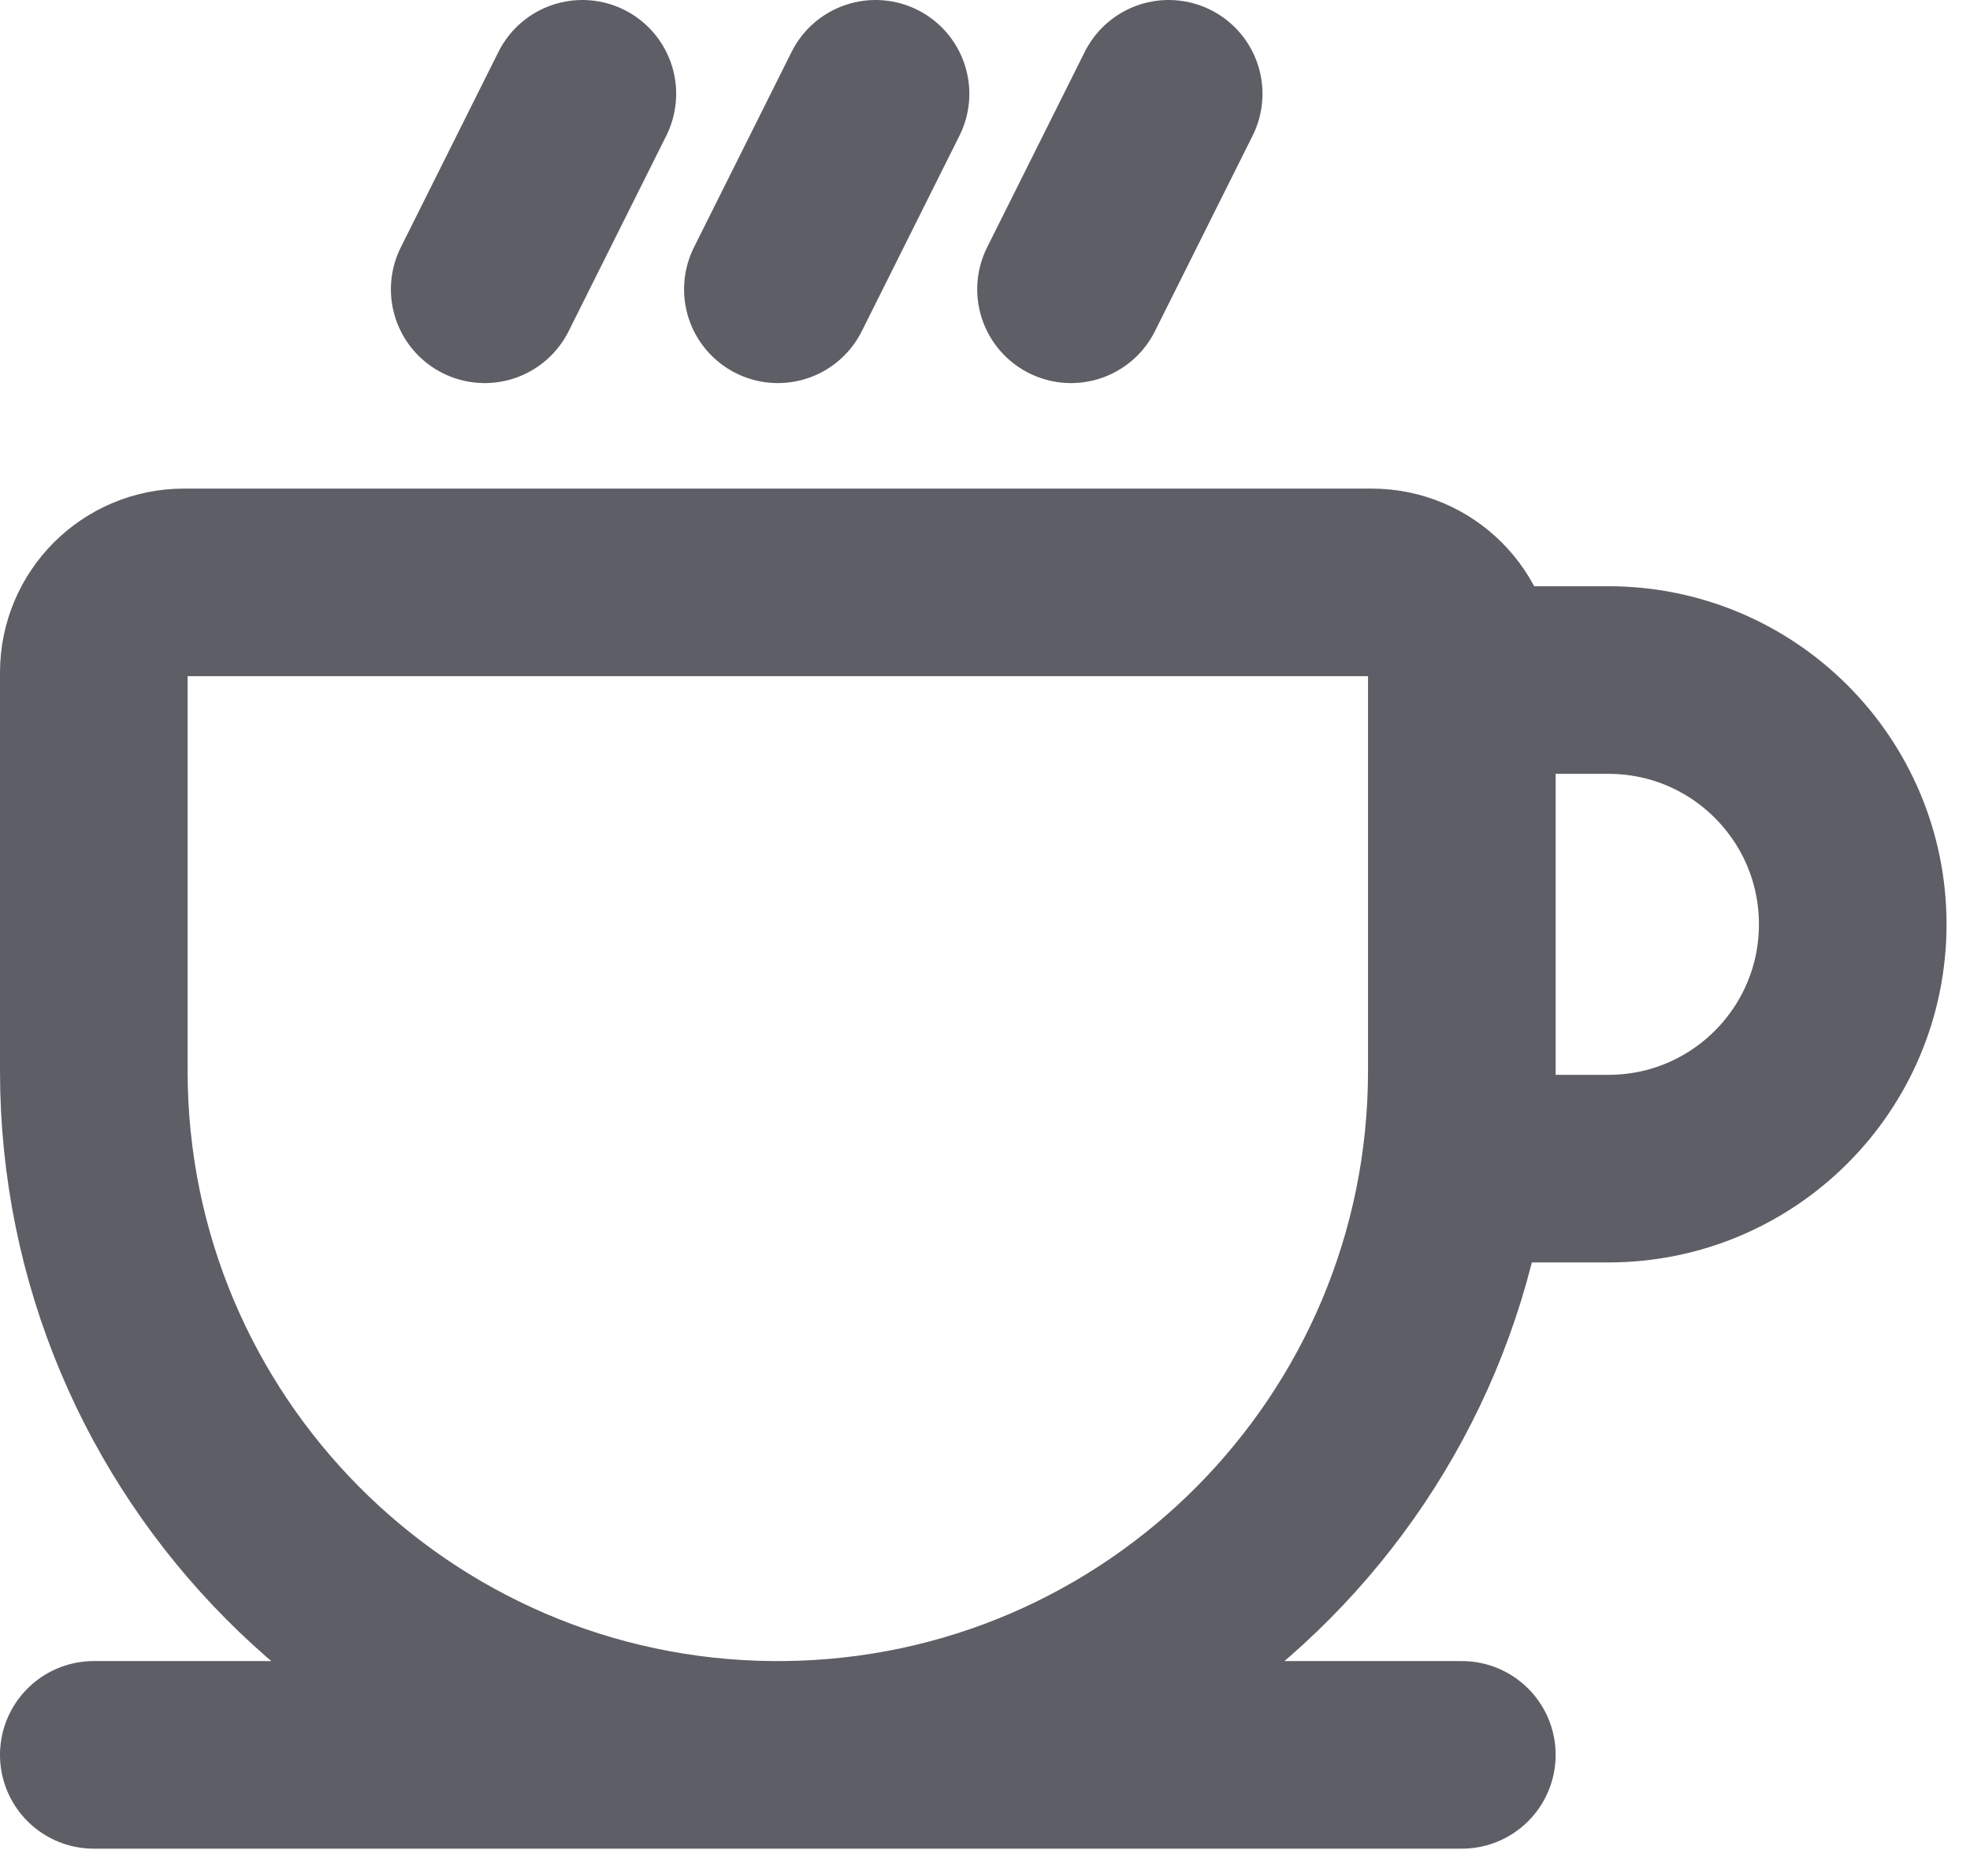
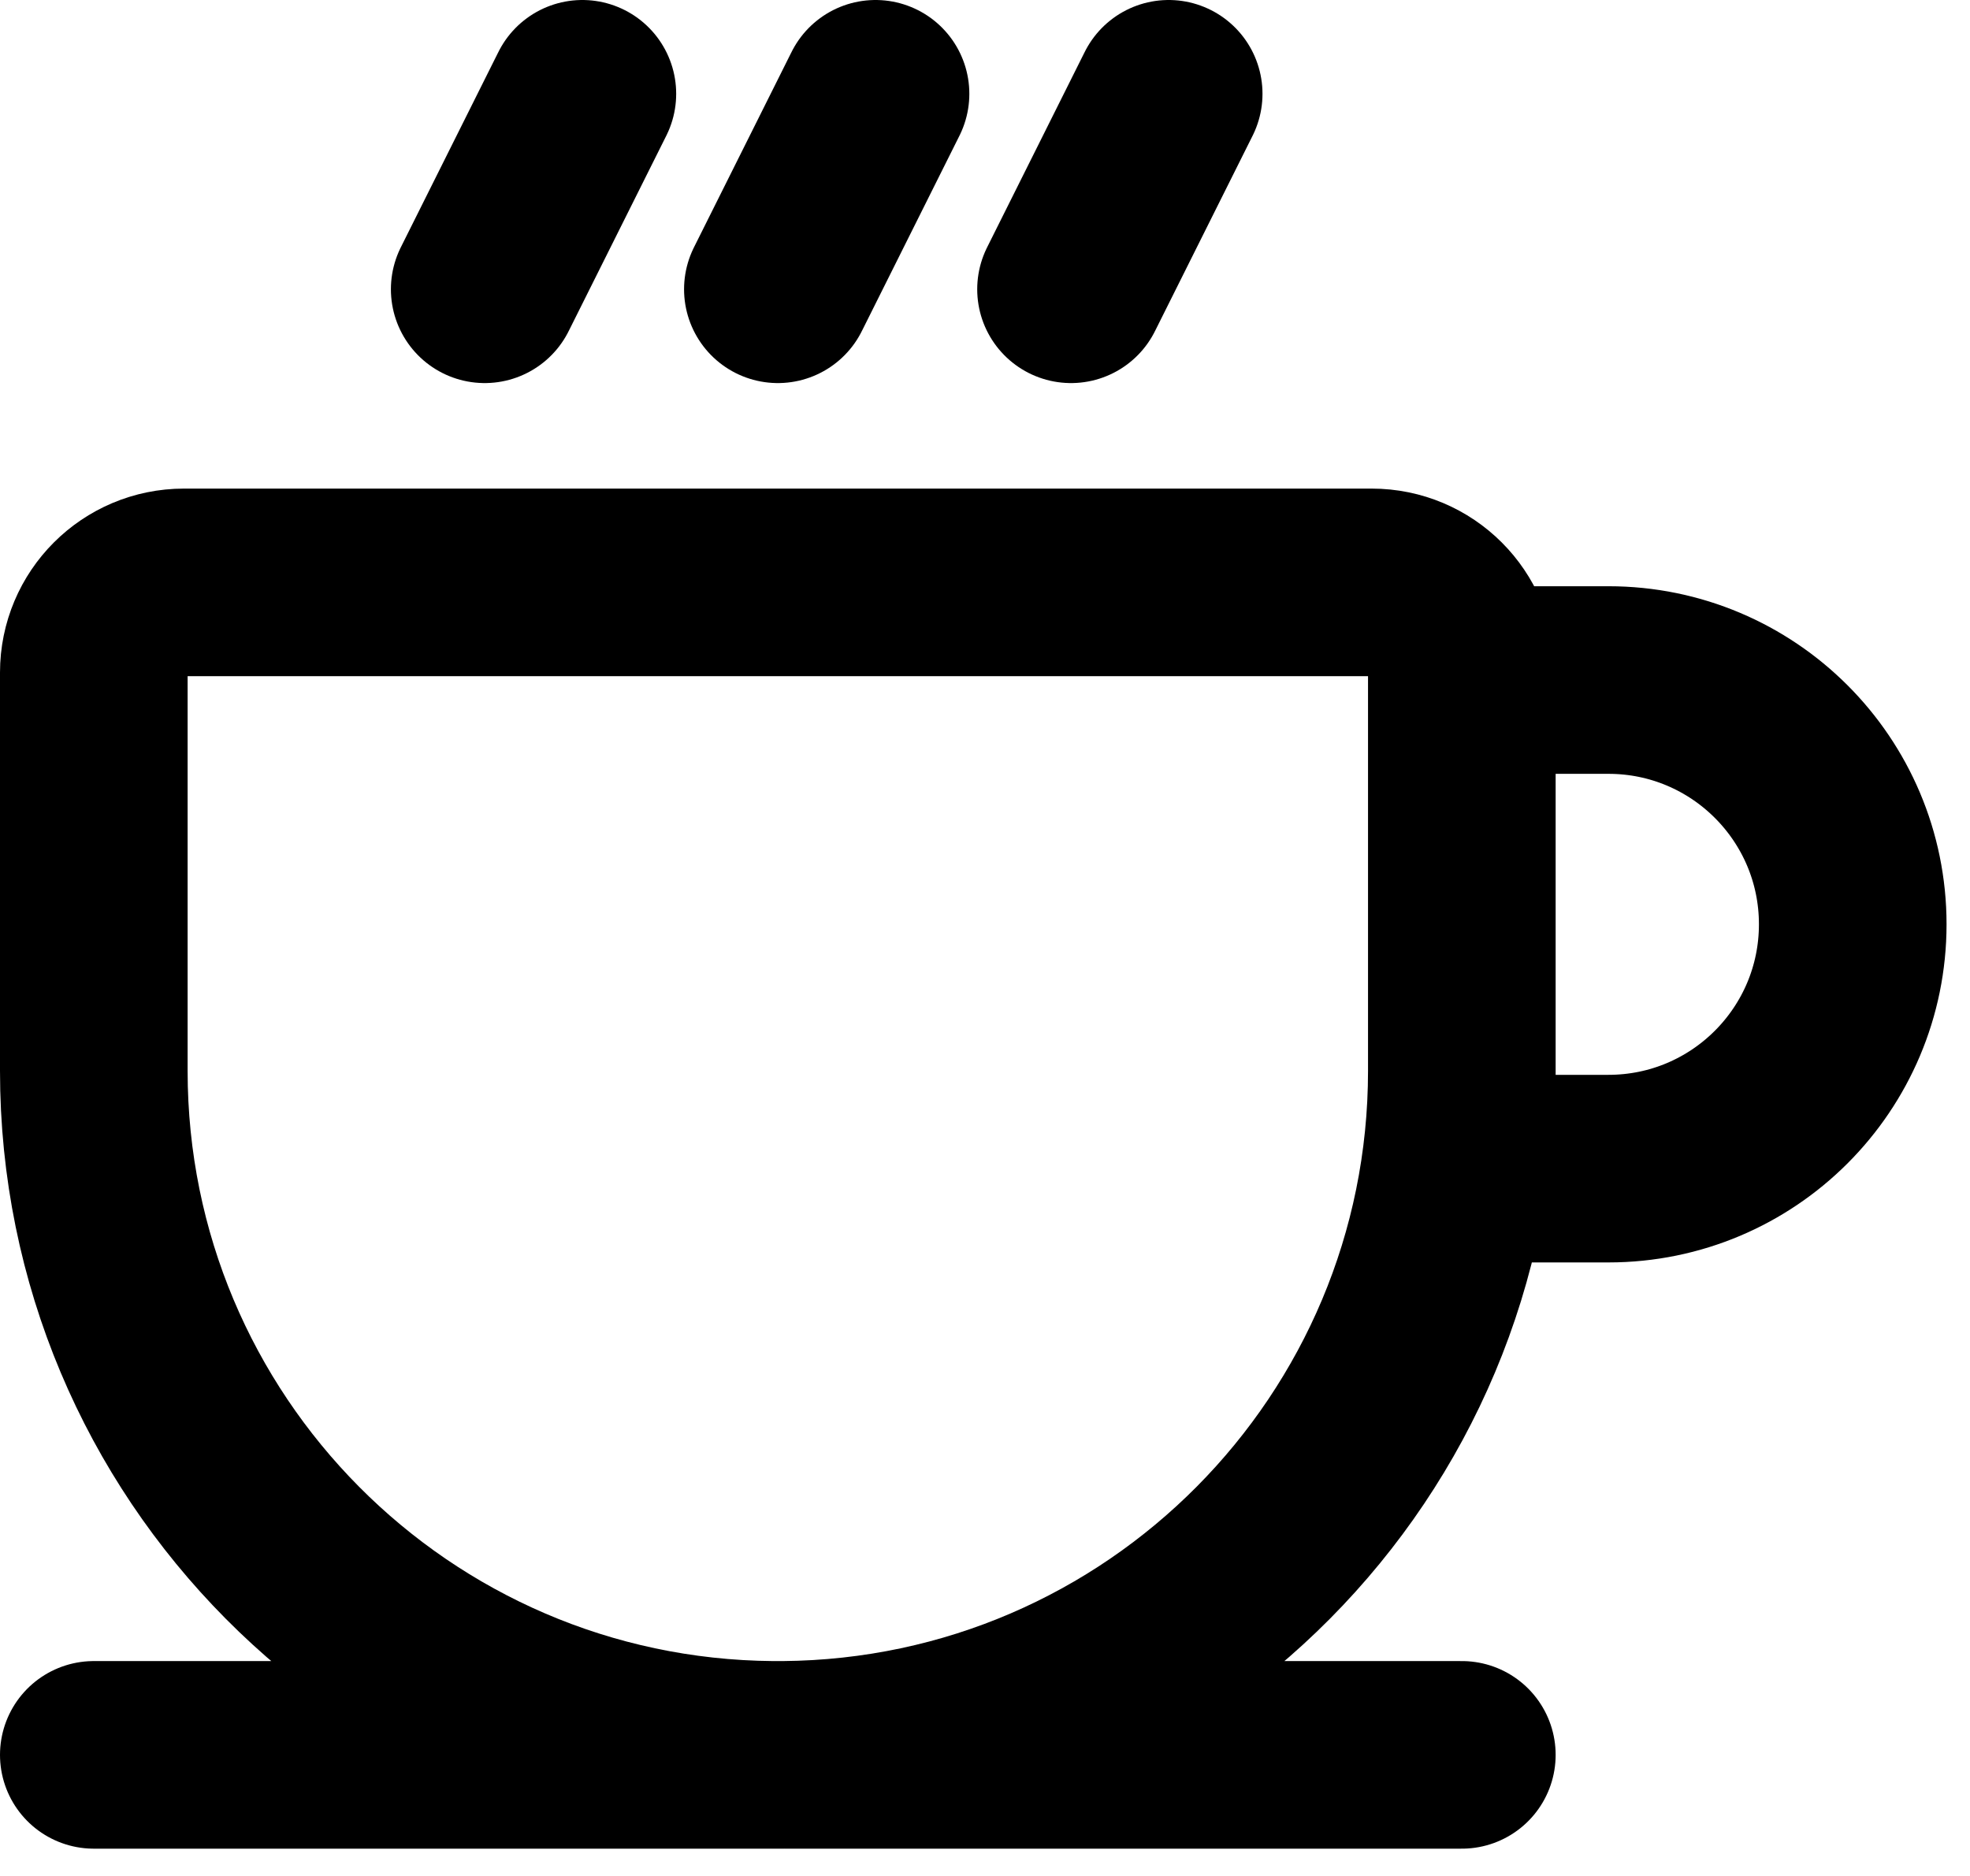
<svg xmlns="http://www.w3.org/2000/svg" width="21" height="20" viewBox="0 0 21 20" fill="none">
-   <path d="M1 18.709H8.233M8.233 18.709H8.351M8.233 18.709C8.252 18.709 8.272 18.709 8.292 18.709C8.311 18.709 8.331 18.709 8.351 18.709M8.233 18.709C4.233 18.677 1 15.424 1 11.417V7.17C1 6.639 1.43 6.209 1.961 6.209H14.622C15.153 6.209 15.583 6.639 15.583 7.17V7.25M8.351 18.709H15.583M8.351 18.709C12.351 18.677 15.583 15.424 15.583 11.417M15.583 7.25H17.146C18.584 7.25 19.75 8.416 19.75 9.854C19.75 11.293 18.584 12.459 17.146 12.459H15.583V11.417M15.583 7.25V11.417M12.458 1L11.417 3.084M9.333 1L8.292 3.084M6.208 1L5.167 3.084" stroke="#5E5E66" stroke-width="2" stroke-linecap="round" stroke-linejoin="round" />
+   <path d="M1 18.709H8.233M8.233 18.709H8.351M8.233 18.709C8.252 18.709 8.272 18.709 8.292 18.709C8.311 18.709 8.331 18.709 8.351 18.709M8.233 18.709C4.233 18.677 1 15.424 1 11.417V7.17C1 6.639 1.43 6.209 1.961 6.209H14.622C15.153 6.209 15.583 6.639 15.583 7.17V7.25M8.351 18.709H15.583M8.351 18.709C12.351 18.677 15.583 15.424 15.583 11.417M15.583 7.25H17.146C18.584 7.25 19.75 8.416 19.75 9.854C19.75 11.293 18.584 12.459 17.146 12.459H15.583V11.417M15.583 7.25V11.417M12.458 1L11.417 3.084M9.333 1L8.292 3.084M6.208 1L5.167 3.084" stroke="currentColor" stroke-width="2" stroke-linecap="round" stroke-linejoin="round" />
</svg>
